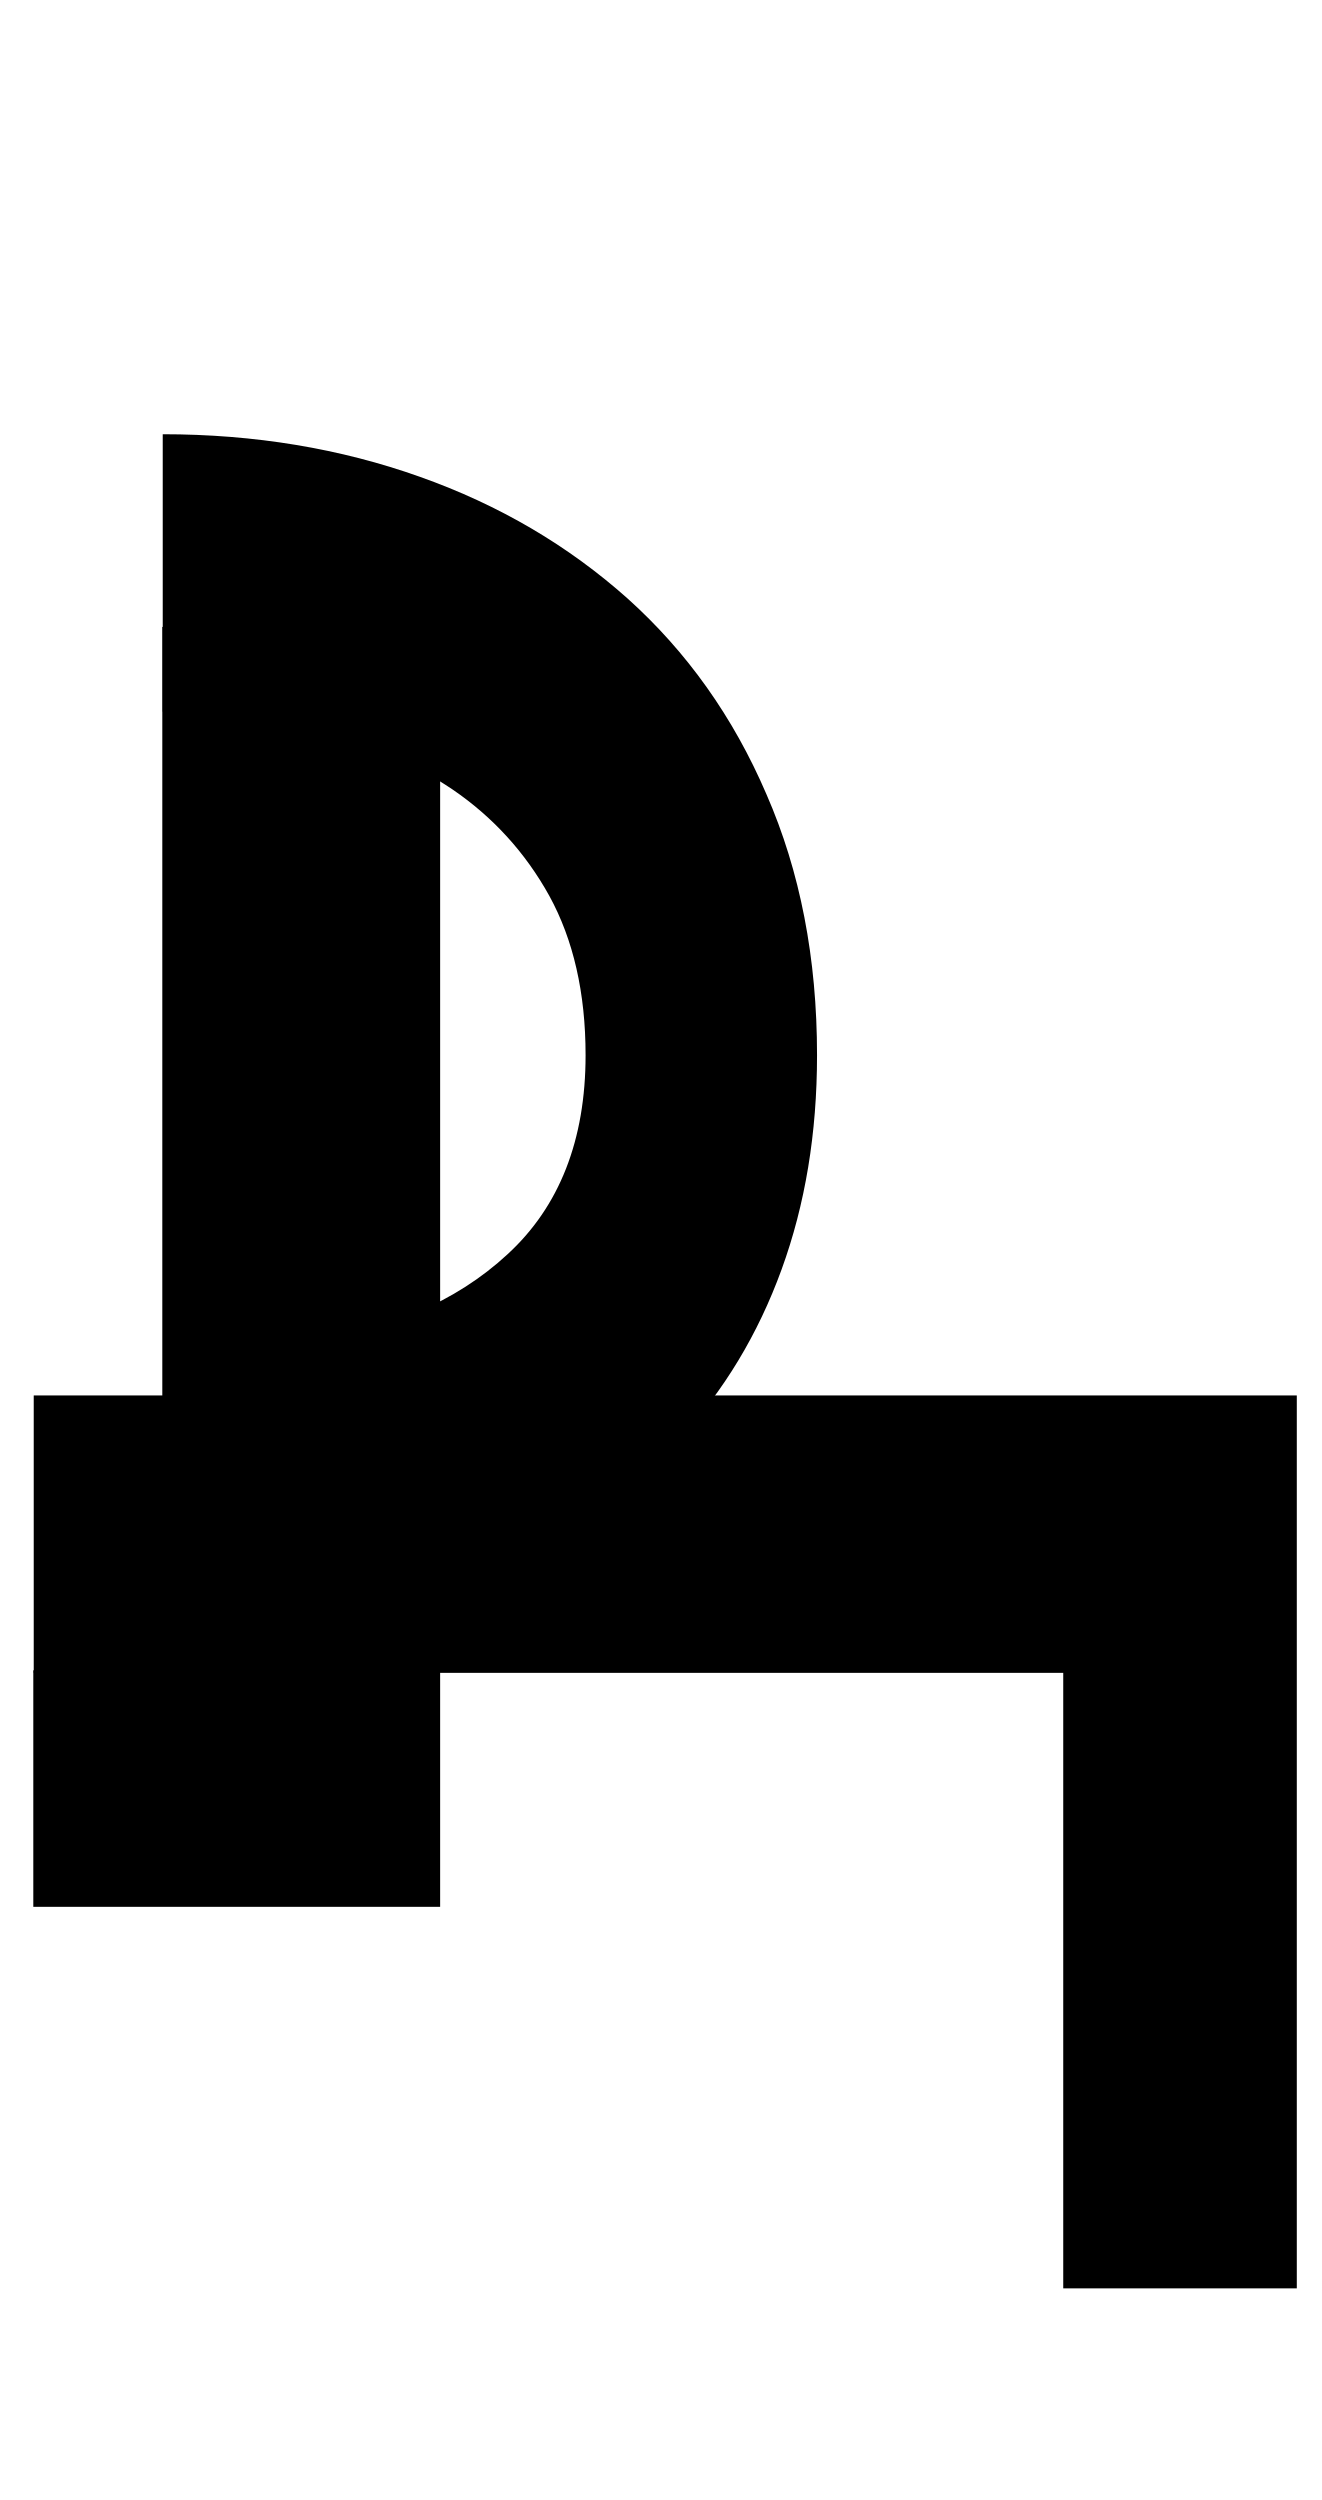
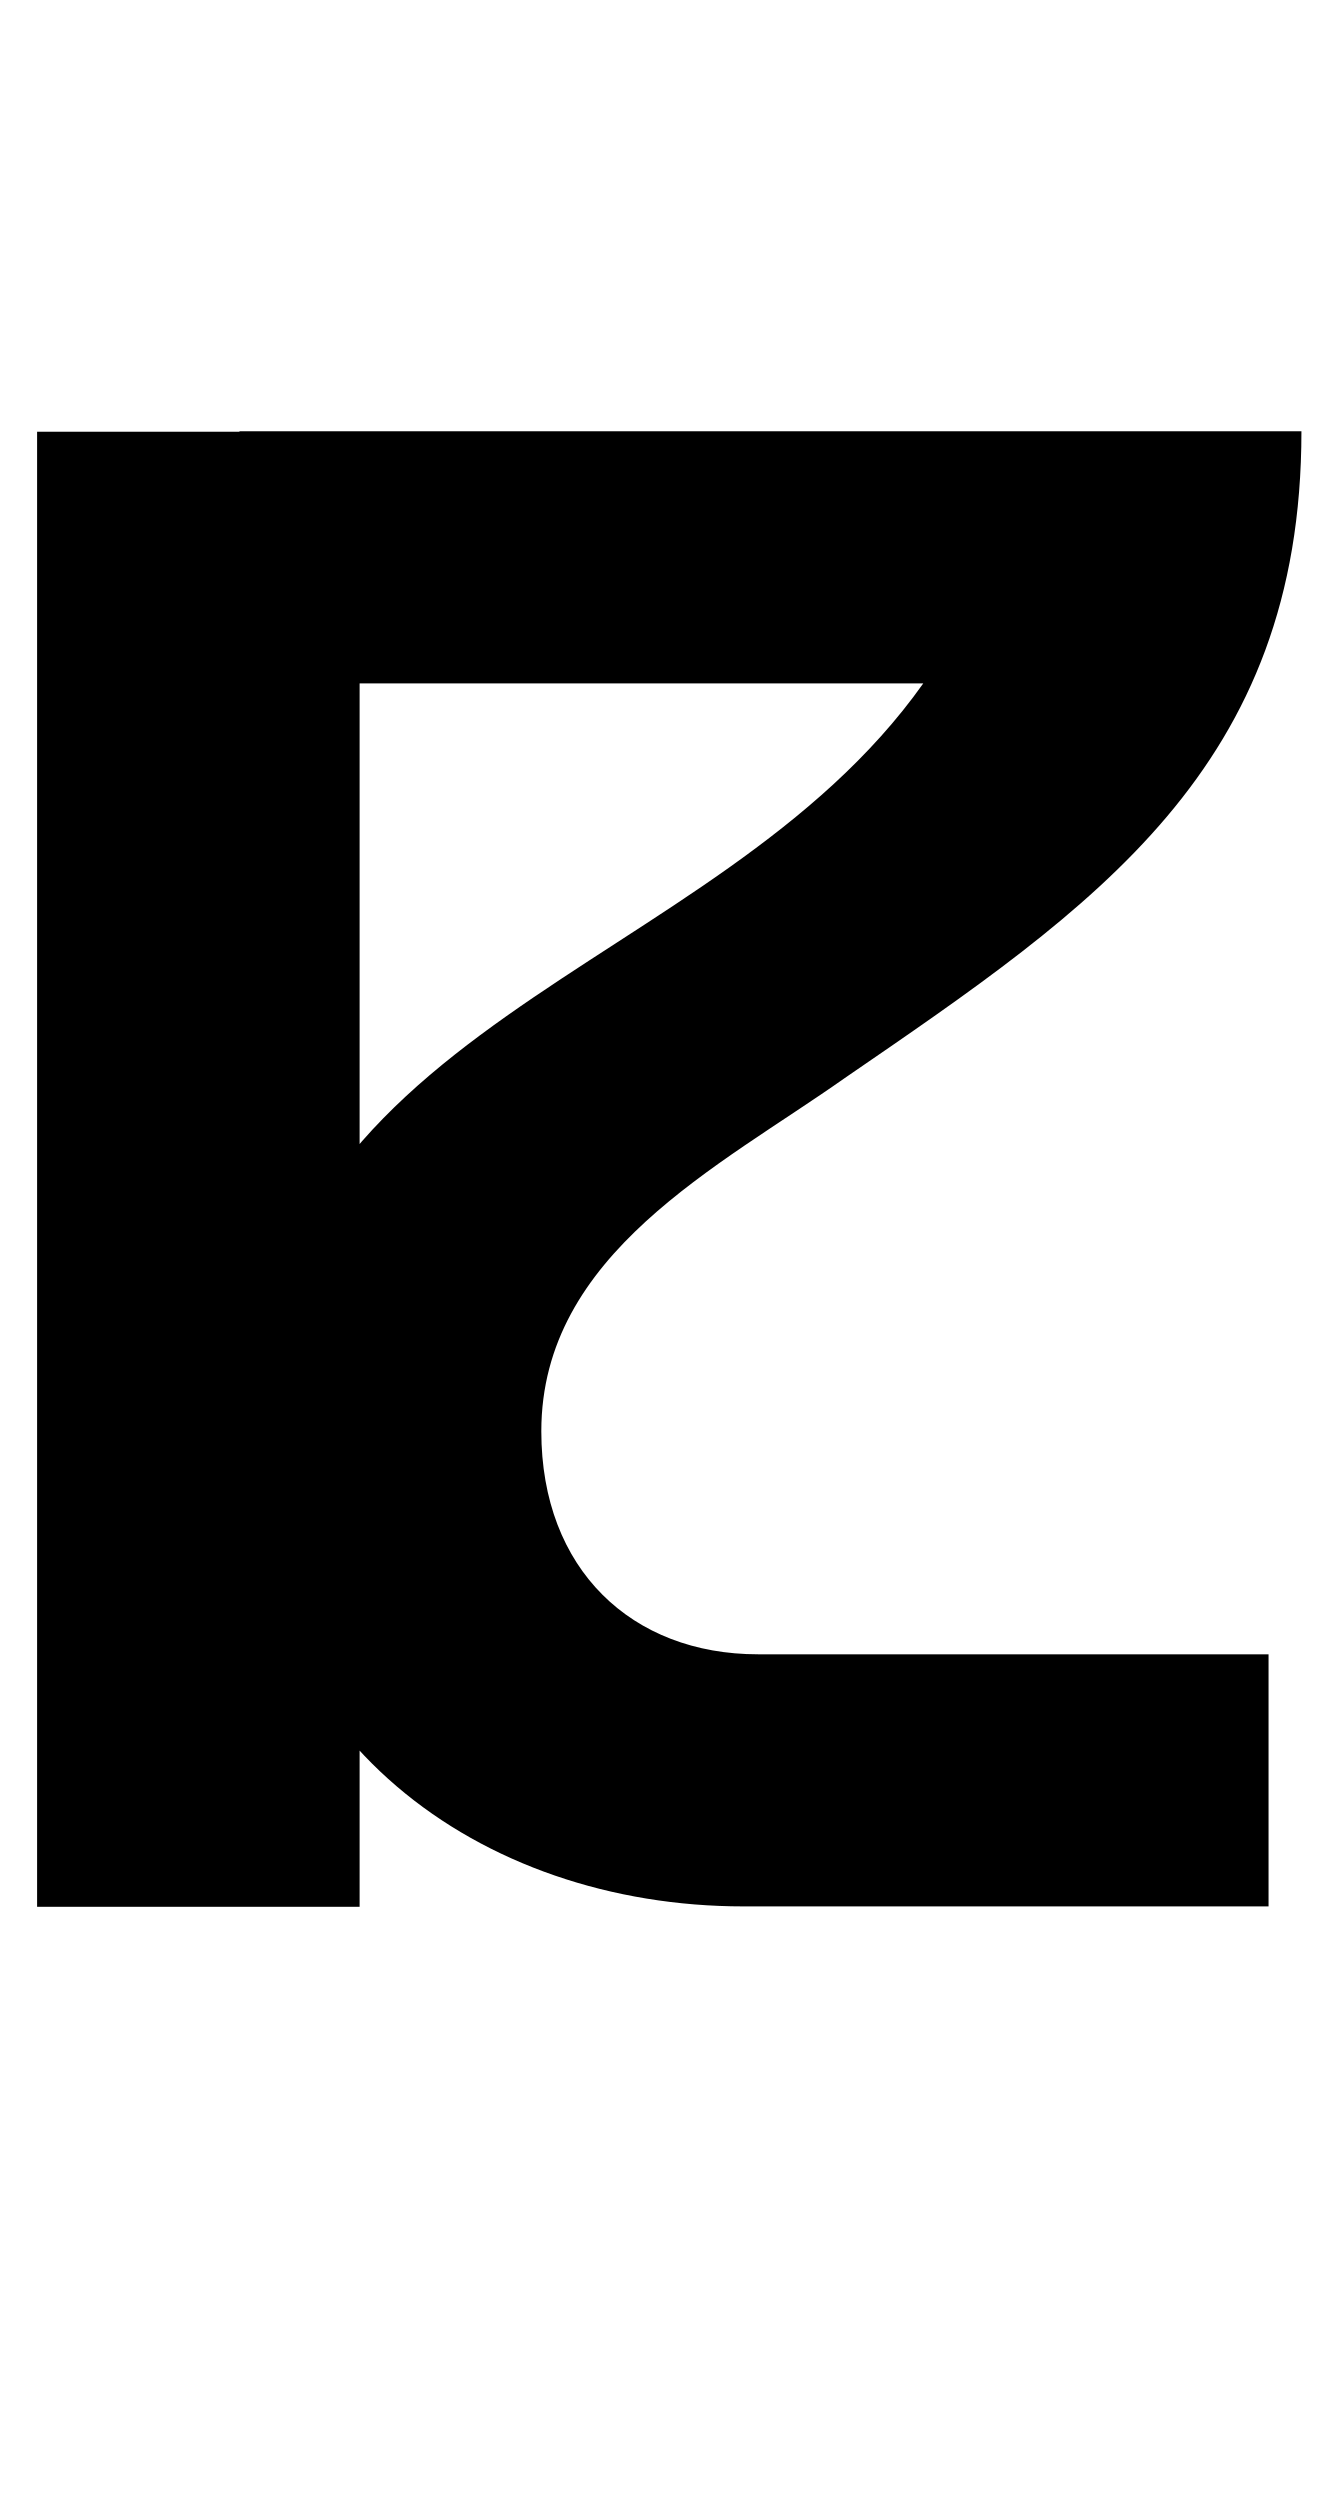
<svg xmlns="http://www.w3.org/2000/svg" version="1.1" x="0px" y="0px" viewBox="0 0 313.5 593" style="enable-background:new 0 0 313.5 593;" xml:space="preserve">
  <style type="text/css">
	.st0{display:none;}
	.st1{display:inline;}
</style>
  <g id="_x5F_V1">
    <g id="E_00000051360959627468142820000017544460044616440767_">
	</g>
    <g id="C">
	</g>
    <g id="N_x5F_3">
	</g>
    <g id="A">
	</g>
    <g id="N_00000054254949360326627830000005329152182886584764_">
	</g>
    <g id="e">
	</g>
    <g id="T">
	</g>
    <g id="N_00000127748963548567887910000006918738376549339794_">
	</g>
    <g id="I">
	</g>
    <g id="A1">
	</g>
    <g id="M">
	</g>
    <g id="R">
	</g>
    <g id="O_00000083778567647030904660000008843847121500168630_">
	</g>
    <g id="F">
	</g>
    <g id="N">
	</g>
    <g id="E">
	</g>
    <g id="P">
	</g>
    <g id="O">
	</g>
  </g>
  <g id="Ebene_20">
    <text transform="matrix(1 0 0 1 580.4717 1054.634)">
      <tspan x="0" y="0" style="fill:#E30613; font-family:'SH-Maintenance-V2'; font-size:490px; letter-spacing:-19;">M</tspan>
      <tspan x="604.7" y="0" style="fill:#E30613; font-family:'SH-Maintenance-V2'; font-size:490px;">A</tspan>
      <tspan x="965.8" y="0" style="fill:#E30613; font-family:'SH-Maintenance-V2'; font-size:490px; letter-spacing:-19;">I</tspan>
      <tspan x="1090.7" y="0" style="fill:#E30613; font-family:'SH-Maintenance-V2'; font-size:490px;">NTENANCE</tspan>
    </text>
    <rect x="-2457.9" y="709.6" style="fill:none;" width="1722.6" height="412.6" />
    <text transform="matrix(1 0 0 1 -2457.941 1059.489)">
      <tspan x="0" y="0" style="fill:#E30613; font-family:'SH-Maintenance-V2'; font-size:490px;">OPEN</tspan>
      <tspan x="1660.1" y="0" style="fill:#E30613; font-family:'SH-Maintenance-V2'; font-size:485px; letter-spacing:-9;"> </tspan>
    </text>
    <text transform="matrix(1 0 0 1 -621.9449 1069.107)">
      <tspan x="0" y="0" style="fill:#E30613; font-family:'SH-Maintenance-V2'; font-size:490px; letter-spacing:-19;">F</tspan>
      <tspan x="252.8" y="0" style="fill:#E30613; font-family:'SH-Maintenance-V2'; font-size:490px;">O</tspan>
      <tspan x="634.1" y="0" style="fill:#E30613; font-family:'SH-Maintenance-V2'; font-size:490px; letter-spacing:-167;"> </tspan>
      <tspan x="602.7" y="0" style="fill:#E30613; font-family:'SH-Maintenance-V2'; font-size:490px;">R</tspan>
    </text>
  </g>
  <g id="Hilfslinien">
    <rect x="4832.6" y="682.7" style="fill:none;" width="7398.2" height="466.4" />
    <text transform="matrix(1 0 0 1 4832.623 1031.88)">
      <tspan x="0" y="0" style="fill:#E30613; font-family:'SH-Maintenance-V2'; font-size:489px; letter-spacing:-19;">WE</tspan>
      <tspan x="739.4" y="0" style="fill:#E30613; font-family:'SH-Maintenance-V2'; font-size:489px; letter-spacing:-29;">G</tspan>
      <tspan x="1081.2" y="0" style="fill:#E30613; font-family:'SH-Maintenance-V2'; font-size:489px; letter-spacing:-9;">E</tspan>
      <tspan x="1468.4" y="0" style="fill:#E30613; font-family:'SH-Maintenance-V2'; font-size:489px;">N </tspan>
      <tspan x="1939.8" y="0" style="fill:#E30613; font-family:'SH-Maintenance-V2'; font-size:489px; letter-spacing:9;">U</tspan>
      <tspan x="2312" y="0" style="fill:#E30613; font-family:'SH-Maintenance-V2'; font-size:489px; letter-spacing:-9;">M</tspan>
      <tspan x="2736.9" y="0" style="fill:#E30613; font-family:'SH-Maintenance-V2'; font-size:489px;">B</tspan>
      <tspan x="3081.2" y="0" style="fill:#E30613; font-family:'SH-Maintenance-V2'; font-size:489px; letter-spacing:-19;">A</tspan>
      <tspan x="3439.1" y="0" style="fill:#E30613; font-family:'SH-Maintenance-V2'; font-size:489px;">U </tspan>
      <tspan x="3910" y="0" style="fill:#E30613; font-family:'SH-Maintenance-V2'; font-size:489px; letter-spacing:-29;">G</tspan>
      <tspan x="4268.4" y="0" style="fill:#E30613; font-family:'SH-Maintenance-V2'; font-size:489px;">E</tspan>
      <tspan x="4585.3" y="0" style="fill:#E30613; font-family:'SH-Maintenance-V2'; font-size:489px; letter-spacing:-39;">Ö</tspan>
      <tspan x="4926.6" y="0" style="fill:#E30613; font-family:'SH-Maintenance-V2'; font-size:489px;">FFNET</tspan>
    </text>
-     <rect x="-2110.4" y="-38.8" width="93.9" height="140.7" />
  </g>
  <g id="T_00000151528559115874515910000005984389023753216649_" class="st0">
    <path d="M10786,452.2V102.4h76.9v349.8H10786z" />
    <path class="st1" d="M10716.4,102.4h146.5c94.6,0,140.6,55.9,140.6,149.4h-64.7c0-54.9-23.5-72.5-75.9-72.5h-146.5V102.4z" />
  </g>
  <g id="E_00000150082740960534394650000001756674408269680310_" class="st0">
    <path class="st1" d="M10597.2,452.1V156.4h-63.8v295.6H10597.2z" />
    <path class="st1" d="M10474.9,353.3h140.9c0,0,13.3-74.6,23.6-132.1h-61.9l-11.8,74.6h-90.8V353.3z" />
    <path class="st1" d="M10533.4,452.1h140.9c0,0,13.3-74.6,23.6-132.1h-61.9l-11.8,74.6h-90.8V452.1z" />
    <path class="st1" d="M10628.6,186.3h60.9c-7.9-43.7-15.2-84.5-15.2-84.5h-140.9v57.5h90.8L10628.6,186.3z" />
  </g>
  <g id="N_00000099632580371903072950000016892054108610634910_" class="st0">
    <path class="st1" d="M10357.2,451.9l93.9-349.3h-69l-60.2,237.7h-1l-56.3-237.7h-77.3l-41.6,152.6h70.4l9.8-41.6h1l58.7,237.7   L10357.2,451.9z" />
    <rect x="10140" y="102.6" class="st1" width="76.8" height="349.3" />
  </g>
  <g id="F_00000114769032895886322120000014247326199313495697_" class="st0">
    <path class="st1" d="M9947.7,451.9h-76.8V102.7h245.5v64.5h-168.7V248h146.2v59.7h-146.2V451.9z" />
  </g>
  <g id="F_00000173141720675959051990000004486108456543280518_" class="st0">
    <path class="st1" d="M9661.4,451.6h132.8V169.3h-54.9v217.1h-77.9V451.6z" />
    <path class="st1" d="M9693.4,451.7c0-18,2.9-33.6,10.7-46.8c6.8-12.2,16.6-23.4,28.3-31.2c11.7-7.8,25.4-13.7,40-17.6   c14.6-3.9,30.2-5.9,70.2-5.9v-81.4c-52.2,0-76.6,3.9-100,12.2c-23.4,8.8-44.4,20-61.9,36.1c-17.6,16.6-31.2,35.1-41.5,57.5   c-9.8,22.9-14.1,48.8-14.1,77H9693.4z" />
    <polygon class="st1" points="9842.7,100.7 9739.3,100.7 9739.3,383 9794.2,383 9794.2,165.8 9842.7,165.8  " />
  </g>
  <g id="Ö" class="st0">
    <path class="st1" d="M9279.4,278.8c0-103.7,64.1-184.4,171.6-184.4c107.6,0,171.6,80.7,171.6,184.4c0,100.7-64.1,181.4-171.6,181.4   C9343.5,460.2,9279.4,379.5,9279.4,278.8z M9356.2,278.8c0,58.2,25.9,116.9,94.9,116.9c68.9,0,94.9-58.7,94.9-116.9   c0-61.1-25.9-119.8-94.9-119.8C9382.1,159,9356.2,217.6,9356.2,278.8z" />
    <rect x="9417.8" y="191.7" class="st1" width="66" height="57.2" />
    <rect x="9417.8" y="278.8" class="st1" width="66" height="57.2" />
  </g>
  <g id="E_00000056408675155028286430000005814045595369560991_" class="st0">
    <path class="st1" d="M9250.4,452.2h-265V103.1h261.1v64.5h-184.4v74.8h169.2v59.7h-169.2v85.6h188.3V452.2z" />
  </g>
  <g id="G_00000142136150640176763200000005464168929300255362_" class="st0">
    <polygon class="st1" points="8608,368 8684.5,368 8684.5,178.8 8782.5,177.3 8781,102.4 8607,102.4  " />
    <polygon class="st1" points="8608,452.2 8875.6,451.8 8875.6,388.5 8685.5,389.5 8684.5,291.5 8609.5,293  " />
    <path class="st1" d="M8775.6,451.8h101c10.8-7.4,23-15.2,33.8-22.5c11.8-8.3,21.1-17.2,30.9-26.5c8.3-8.3,15.2-18.6,21.6-32.3   c4.4-11.8,8.3-26,8.3-42.6c0-16.7-3.9-30.9-9.3-44.6c-6.4-12.7-14.7-23.5-25.5-32.3c-10.8-8.8-23-16.2-36.8-21.1   c-13.2-4.9-28.9-6.9-43.1-6.9c-20.6,0-37.7,3.4-53.9,10.8c-15.2,6.4-28.9,16.2-37.7,27.9c-10.8,12.7-18.1,27-23,43.1   c-5.9,17.2-8.3,35.3-6.9,53.9h64.2c0-9.8,1.5-17.6,3.4-27.4c1.5-9.3,3.4-16.7,8.8-25c2.9-7.4,9.3-13.2,16.2-17.6   c6.4-5.4,14.7-7.4,25.5-7.4c14.2,0,26,4.9,35.8,14.7c9.3,7.8,14.2,21.1,14.2,36.8c0,10.3-2.5,20.1-6.9,27   c-5.4,8.3-10.8,15.7-17.2,21.6c-6.9,7.4-15.2,12.3-22.5,18.1c-8.3,4.9-16.7,10.8-24,15.7C8818.8,423.8,8788.4,443.4,8775.6,451.8z" />
  </g>
  <g id="U_00000122691519521168774280000013841469757125651126_" class="st0">
    <path class="st1" d="M8453.3,463.6c-102.4-1.5-114.8-74.7-114.8-119.8v-242h77.7v238.5c0,24.3,0,55.9,37.1,57.9V463.6z" />
    <path class="st1" d="M8175.2,101.9h77.7v238.5c0,25.2,0,57.9,41.1,57.9c36.6,0,45-24.7,45-58.9v-15.8h70.3v30.7   c0,77.2-57.4,109.4-116.3,109.4c-105.4,0-117.8-74.2-117.8-119.8V101.9z" />
  </g>
  <g id="A_00000004505667569094896160000014532079075801900974_" class="st0">
    <path class="st1" d="M8019.7,203.9l-3,70.3l30,6.9v1l-247.3,61v75.2l121.9,33.4l15.2-61l-22.1-9.3v-1l244.4-61v-78.2L8019.7,203.9z   " />
    <polygon class="st1" points="7844.2,430.6 7921.9,451.7 7927.8,451.7 7986.3,212.8 7987.3,212.8 8046.8,451.7 8123.5,451.7    8158.9,319.5 8090.5,317.5 8084.6,337.1 8083.6,337.1 8023.6,101.1 7951.4,101.1 7890.4,339.6 7889.4,339.6  " />
  </g>
  <g id="B" class="st0">
    <path class="st1" d="M7480.8,452.2V103.1h164.3c66.5,0,111.5,21.5,111.5,86.6c0,34.7-16.6,57.7-47.4,72.9   c43,12.2,64.1,45,64.1,88.5c0,70.9-60.1,101.2-123.2,101.2H7480.8z M7629.5,162.8h-71.9v81.7h77.8c27.4,0,46.9-12.2,46.9-41.6   C7682.3,170.1,7656.8,162.8,7629.5,162.8z M7557.6,392.6h82.2c29.8,0,56.7-9.8,56.7-46c0-35.7-22-49.9-55.3-49.9h-83.6V392.6z" />
  </g>
  <g id="M_00000134250281029563310950000003257287664879667615_" class="st0">
    <path class="st1" d="M7223.6,335.1h75.5c-12.8-20.6-144.7-232.9-144.7-232.9h-77v350.1h72.1V217.4h1   C7150.5,217.4,7187.3,276.2,7223.6,335.1z" />
    <path class="st1" d="M7299.6,335.1c36.3-58.8,73.1-117.7,73.1-117.7h1v234.9h72.1V102.1h-77c0,0-131.9,212.3-144.7,232.9H7299.6z" />
  </g>
  <g id="U" class="st0">
    <path class="st1" d="M7027.6,452.2h-247.3v-64.6h170.4v-285h76.9V452.2z M6733.3,452.2V102.6h76.9v285h170.4v64.6H6733.3z" />
  </g>
  <g id="N_00000154425763484525918430000008508601231558086807_" class="st0">
    <path class="st1" d="M6482.8,452.2l93.9-349.3h-69l-60.2,237.7h-1L6390.3,103H6313l-41.6,152.6h70.4l9.8-41.6h1l58.7,237.7   L6482.8,452.2z" />
    <rect x="6265.6" y="103" class="st1" width="76.8" height="349.3" />
  </g>
  <g id="E_00000165205204584183719570000002201050886193303485_" class="st0">
    <path class="st1" d="M5951.8,281.2h-64.3c0-107.2,80.4-171.1,180.8-171.1v76.5C6010.2,186.6,5951.8,212.5,5951.8,281.2z" />
    <path class="st1" d="M6059.7,381.1c0-68.7-58.5-94.5-116.5-94.5V210c100.4,0,180.8,63.8,180.8,171.1H6059.7z" />
    <polygon class="st1" points="6236.6,373.8 6236.6,452.2 6065.6,452.2 6060.7,373.8  " />
    <path class="st1" d="M5951.8,281.2c0,68.7,58.5,94.5,116.5,94.5v76.5c-100.4,0-180.8-63.8-180.8-171.1H5951.8z" />
    <path class="st1" d="M5917.4,86.7V4.4c26.8,0,53.1,4.9,76.5,12.7c23.4,8.8,43.4,20,60.9,36.1s31.2,34.6,40.9,57.5   c10.2,22.9,15.1,49.2,15.1,76.5h-69.2c0-18-3.4-32.7-10.2-45.8c-7.3-13.2-16.6-23.4-28.3-32.2c-11.7-7.8-25.8-13.6-40-18   C5947.6,87.7,5933,86.7,5917.4,86.7z" />
  </g>
  <g id="G" class="st0">
    <path class="st1" d="M5871.7,452.8h-48.9l-7.8-39.6c-27.4,35.2-62.1,47.9-95.8,47.9c-107.6,0-171.6-80.7-171.6-181.4   c0-103.7,64.1-184.4,171.6-184.4c71.4,0,139.4,43.5,147.2,123.2H5793c-9.3-39.1-37.2-58.7-73.8-58.7c-68.9,0-94.9,58.7-94.9,119.8   c0,58.2,25.9,116.9,94.9,116.9c50.4,0,78.7-26.4,83.1-75.3H5725v-57.2h146.7V452.8z" />
  </g>
  <g id="E_00000005963599347184841430000018193220976272044449_" class="st0">
    <path class="st1" d="M5532,452.2h-265V103.1h261.1v64.5h-184.4v74.8h169.2v59.7h-169.2v85.6H5532V452.2z" />
  </g>
  <g id="W" class="st0">
    <path class="st1" d="M5000.6,219.2c-36.3,58.9-73.1,117.7-73.1,117.7h-1V102h-72.1v350.3h77c0,0,132-212.4,144.7-233H5000.6z    M5076.6,219.2h-75.5c12.8,20.6,144.7,233,144.7,233h77V102h-72.1v235h-1C5149.7,337,5112.9,278.1,5076.6,219.2z" />
  </g>
  <g id="E_00000113322483045279252990000013609696148037364875_" class="st0">
    <path class="st1" d="M4071.6,279.7h-64.9c0-108.1,81.1-172.5,182.4-172.5v77.2C4130.6,184.4,4071.6,210.4,4071.6,279.7z" />
    <path class="st1" d="M4183.1,380.5c0-69.3-59-95.4-117.5-95.4V208c101.3,0,182.4,64.4,182.4,172.5H4183.1z" />
    <polygon class="st1" points="4361.6,373.1 4361.6,452.2 4189,452.2 4184.1,373.1  " />
    <path class="st1" d="M4071.6,279.7c0,69.3,59,95.4,117.5,95.4v77.2c-101.3,0-182.4-64.4-182.4-172.5H4071.6z" />
    <path class="st1" d="M4039.6,83.6V0.5c27,0,53.6,4.9,77.2,12.8c23.6,8.8,43.7,20.2,61.4,36.4c17.7,16.2,31.5,34.9,41.3,58   c10.3,23.1,15.2,49.6,15.2,77.2H4165c0-18.2-3.4-32.9-10.3-46.2c-7.4-13.3-16.7-23.6-28.5-32.4c-11.8-7.9-26.1-13.8-40.3-18.2   C4070.1,84.6,4055.4,83.6,4039.6,83.6z" />
  </g>
  <g id="C_00000112622374827432275670000003417328206733987971_" class="st0">
    <path class="st1" d="M3979.6,219.4h-74.5c-5.4-34.8-38.7-61.3-76.4-61.3c-69.1,0-95.1,58.8-95.1,120.1c0,58.3,26,117.1,95.1,117.1   c47,0,73.5-31.9,79.4-78.4h74.5c-7.8,87.7-67.6,143.1-153.9,143.1c-107.8,0-172-80.9-172-181.8c0-103.9,64.2-184.7,172-184.7   C3905.1,93.4,3970.2,138.5,3979.6,219.4z" />
  </g>
  <g id="N_00000117657359395406629260000008490405748572120458_" class="st0">
    <path class="st1" d="M3342.2,452.2h76.9V102.6h-76.9V452.2z" />
    <polygon class="st1" points="3560.1,452.2 3653.6,102.6 3585,102.6 3524.8,340.6 3523.8,340.6 3467.5,102.6 3390.2,102.6    3348.5,255.4 3419.1,255.4 3428.9,213.8 3429.8,213.8 3489.1,452.2  " />
  </g>
  <g id="A_00000070819818803741320060000005539798163125646774_" class="st0">
    <path class="st1" d="M3159.9,203.9l-3,70.3l30,6.9v1l-247.3,61v75.2l121.9,33.4l15.2-61l-22.1-9.3v-1l244.4-61v-78.2L3159.9,203.9z   " />
    <polygon class="st1" points="2984.4,430.6 3062.1,451.7 3068,451.7 3126.5,212.8 3127.5,212.8 3187,451.7 3263.7,451.7    3299.1,319.5 3230.8,317.5 3224.9,337.4 3223.9,337.4 3163.9,101.1 3091.6,101.1 3030.6,339.6 3029.6,339.6  " />
  </g>
  <g id="N_00000129165096651451788460000006894638935768142516_" class="st0">
    <path class="st1" d="M2683.7,452.2h-72V102.4h76.4l146,234.7h1V102.4h72v349.9h-76.9L2684.7,218h-1V452.2z" />
  </g>
  <g id="E_00000096737436898591806260000014476501128100374183_" class="st0">
    <path class="st1" d="M2464.4,452.2V156.6h-63.8v295.6H2464.4z" />
    <path class="st1" d="M2342.1,353.5h140.9c0,0,13.3-74.6,23.6-132.1h-61.9l-11.8,74.6h-90.8V353.5z" />
    <path class="st1" d="M2400.6,452.2h140.9c0,0,13.3-74.6,23.6-132.1h-61.9l-11.8,74.6h-90.8V452.2z" />
    <path class="st1" d="M2495.8,186.5h60.9c-7.9-43.7-15.2-84.5-15.2-84.5h-140.9v57.5h90.8L2495.8,186.5z" />
  </g>
  <g id="T_00000040572434587172107020000003403572265167091088_" class="st0">
    <path class="st1" d="M2067.3,452.1h65.4V179.8h208.9V102h-274.3V452.1z" />
    <polygon class="st1" points="2161.9,452.2 2253.4,102 2187.6,102 2126.7,340.7 2126.2,340.7 2095,452.1  " />
  </g>
  <g id="N_00000162323512888102647520000008162614129556769983_" class="st0">
    <rect x="1940.1" y="102.4" class="st1" width="76.8" height="349.2" />
    <path class="st1" d="M1675,451.6h77.8l92.9-263.1h1l90.5,263.1h79.7l-130.6-349.2h-78.7L1675,451.6z" />
  </g>
  <g id="I_00000075868811598525912980000008971315367424001668_" class="st0">
    <g class="st1">
      <path d="M1642.4,451.6h-76.9V101.7h76.9V451.6z" />
    </g>
  </g>
  <g id="A_00000047767008426511249760000015642639169606536113_" class="st0">
    <polygon class="st1" points="1437.5,451.6 1531.2,451.6 1531.2,398.1 1501.2,398.1 1501.2,161.6 1437.5,161.6  " />
    <polygon class="st1" points="1323.1,348.1 1488,348.1 1488,167 1501.2,167 1501.2,103.2 1323.1,103.2 1323.1,167 1434.5,167    1434.5,284.3 1323.1,284.3  " />
    <path class="st1" d="M1232.4,451.6h75.6c0.5-23.1,3.4-48.1,8.3-75.1c5.4-27,12.8-53.5,22.1-80c9.3-26,21.1-50.5,35.3-74.1   c14.2-23.1,30.4-42.7,48.6-58.4v-60.8h-238V169h165.4c-33.4,40.2-60.4,84.4-80.5,132.5C1248.6,349.6,1236.3,399.6,1232.4,451.6z" />
  </g>
  <g id="M_00000030454837118209363920000004010763359709145015_" class="st0">
    <path class="st1" d="M873.3,158.9H719.6l0.5,216.7H586.8v76.6h197.7L784,235h89.3V158.9z" />
    <polygon class="st1" points="1124.2,103.7 1048.1,103.7 1048.1,452.2 1184.3,452.2 1184.3,388.3 1124.2,388.3  " />
    <polygon class="st1" points="895.3,103.7 818.2,103.7 776.7,256.5 847,256 857.2,215 858.2,215 916.8,452.2 988.1,452.2    1049.1,213.1 1050,213.1 1089.6,103.7 1013.9,103.7 952.9,341 951.9,341  " />
  </g>
  <g id="R_00000005247159732225481780000017538744411482086332_">
    <path class="st0" d="M88.7,179.2v-77c45.1,0,119.2,12.3,119.2,116.7c0,58.4-31.9,115.2-108.4,115.2H69.1v-69.6h15.7   c33.8,0,58.4-8.3,58.4-44.6C143.1,179.2,110.8,179.2,88.7,179.2z" />
    <polygon class="st0" points="15.1,452.3 15.1,102.2 92.1,102.2 92.1,452.2  " />
    <path class="st0" d="M203.4,592.6h-70.6c18.1-74,53.9-143.7,103-203H73v-64.7h234.4v59.8C253.5,431.7,218.6,515.1,203.4,592.6z" />
    <g>
-       <path d="M104.4,452.3H7.9v-56.1h30.6V148.7h65.9V452.3z" />
-     </g>
-     <g>
-       <path d="M307.6,331v211.8h-55.4v-146H8V331H307.6z" />
-     </g>
-     <g>
-       <path d="M38.6,103c21.8,0,42.2,3.4,61,10.1c18.9,6.7,35.3,16.4,49.3,28.9c14,12.6,25,28,32.9,46.4c8,18.3,12,38.9,12,61.9    c0,18.5-2.8,35.4-8.4,50.8c-5.6,15.4-13.7,28.8-24.3,40.3c-10.6,11.5-23.5,20.7-38.6,27.7c-15.1,7-32,11.3-50.8,13v-63.8    c20.1-2.5,36.4-9.4,48.7-20.8c12.3-11.3,18.5-27.1,18.5-47.2c0-14.8-2.9-27.4-8.6-37.8c-5.7-10.3-13.4-18.7-22.9-25.2    c-9.5-6.4-20.2-11.1-32.1-14.1c-11.9-2.9-24.1-4.4-36.7-4.4" />
+       <path d="M176.4,452.2h124.5v-59.8H178.4L176.4,452.2z M85.3,452.2V102.4H8.8v349.9H85.3z M176.4,452.2l3.4-59.8    c-29.9,0-51.4-20.1-51.4-52.9c0-42.1,42.1-62.7,72-83.8c59.3-40.7,108.3-73.5,108.3-153.4H56.8v59.8H219    C169,232.7,58.8,241,58.8,344.9C58.8,412,113.7,452.2,176.4,452.2z" />
    </g>
  </g>
  <g id="O_00000139989076900347810750000014339682335261473418_" class="st0">
    <g class="st1">
      <path d="M-350.1,278.6c0-103.9,64.2-184.7,172-184.7c107.8,0,172,80.9,172,184.7c0,100.9-64.2,181.8-172,181.8    C-285.9,460.4-350.1,379.5-350.1,278.6z M-273.2,278.6c0,58.3,26,117.1,95.1,117.1c69.1,0,95.1-58.8,95.1-117.1    c0-61.3-26-120.1-95.1-120.1C-247.2,158.6-273.2,217.4-273.2,278.6z" />
    </g>
  </g>
  <g id="F_00000112611114215638550990000001535627271961867692_" class="st0">
    <path d="M-549.5,452.3h132.8V170h-54.9v217.1h-77.9V452.3z" />
    <path d="M-517.5,452.5c0-18,2.9-33.6,10.7-46.8c6.8-12.2,16.6-23.4,28.3-31.2c11.7-7.8,25.4-13.7,40-17.6   c14.6-3.9,30.2-5.9,70.2-5.9v-81.4c-52.2,0-76.6,3.9-100,12.2c-23.4,8.8-44.4,20-61.9,36.1c-17.6,16.6-31.2,35.1-41.4,57.5   c-9.8,22.9-14.1,48.8-14.1,77H-517.5z" />
    <polygon class="st1" points="-368.2,101.4 -471.6,101.4 -471.6,383.7 -416.7,383.7 -416.7,166.6 -368.2,166.6  " />
  </g>
  <g id="N_00000099642370421911350830000011672063677233731245_" class="st0">
    <path class="st1" d="M-1120,298.6l9.7,41.7h1l60.8-238.2h72l59.8,241.1h1l57.3-241.1h75.5L-877,452h-76.5l-59.3-238.2h-1   l-58.3,238.2h-77.9l-40.8-154.3L-1120,298.6z" />
  </g>
  <g id="E_00000111172922047511655530000000589010560551726259_" class="st0">
    <path class="st1" d="M-1202.5,452h-265.6V102.1h261.7v64.7h-184.7v75h169.5v59.8h-169.5v85.8h188.7V452z" />
  </g>
  <g id="P_00000129171892025599386490000003898456772564684721_" class="st0">
    <path class="st1" d="M-1755.6,461.2c104.6,0,116.8-73.6,116.8-118.8V220.2h-77.1c0,98.2,0,118.8,0,118.8c0,25,0,57.4-40.7,57.4   c-36.3,0-44.7-24.5-44.7-58.4v-15.7h-69.7v30.4C-1871,429.3-1814,461.2-1755.6,461.2z" />
    <polygon class="st1" points="-1715.9,344.9 -1638.8,344.9 -1638.8,167.1 -1512.1,167.1 -1512.1,102.3 -1715.9,102.3  " />
    <path class="st1" d="M-1512.1,112.3h-77.1v177.7h-126.7v64.8h203.7V112.3z" />
  </g>
-   <g id="O_00000039126086928192479570000000753659908774239892_" class="st0">
-     <polygon class="st1" points="-1900.8,103 -1977.6,103 -1977.6,387.5 -2147.8,387.5 -2147.8,452.1 -1900.8,452.1  " />
-     <polygon class="st1" points="-1976.6,103 -2330.1,103 -2330.1,349.9 -2261.2,349.9 -2261.2,179.7 -1976.6,179.7  " />
-     <polygon class="st1" points="-2325.7,103 -2402.5,103 -2402.5,452.1 -2131.1,452.1 -2131.1,387.5 -2325.7,387.5  " />
+   <g id="O_00000039126086928192479570000000753659908774239892_">
+     <polygon points="-1900.8,103 -1977.6,103 -1977.6,387.5 -2147.8,387.5 -2147.8,452.1 -1900.8,452.1  " />
+     <polygon points="-1976.6,103 -2330.1,103 -2330.1,349.9 -2261.2,349.9 -2261.2,179.7 -1976.6,179.7  " />
+     <polygon points="-2325.7,103 -2402.5,103 -2402.5,452.1 -2131.1,452.1 -2131.1,387.5 -2325.7,387.5  " />
  </g>
</svg>
